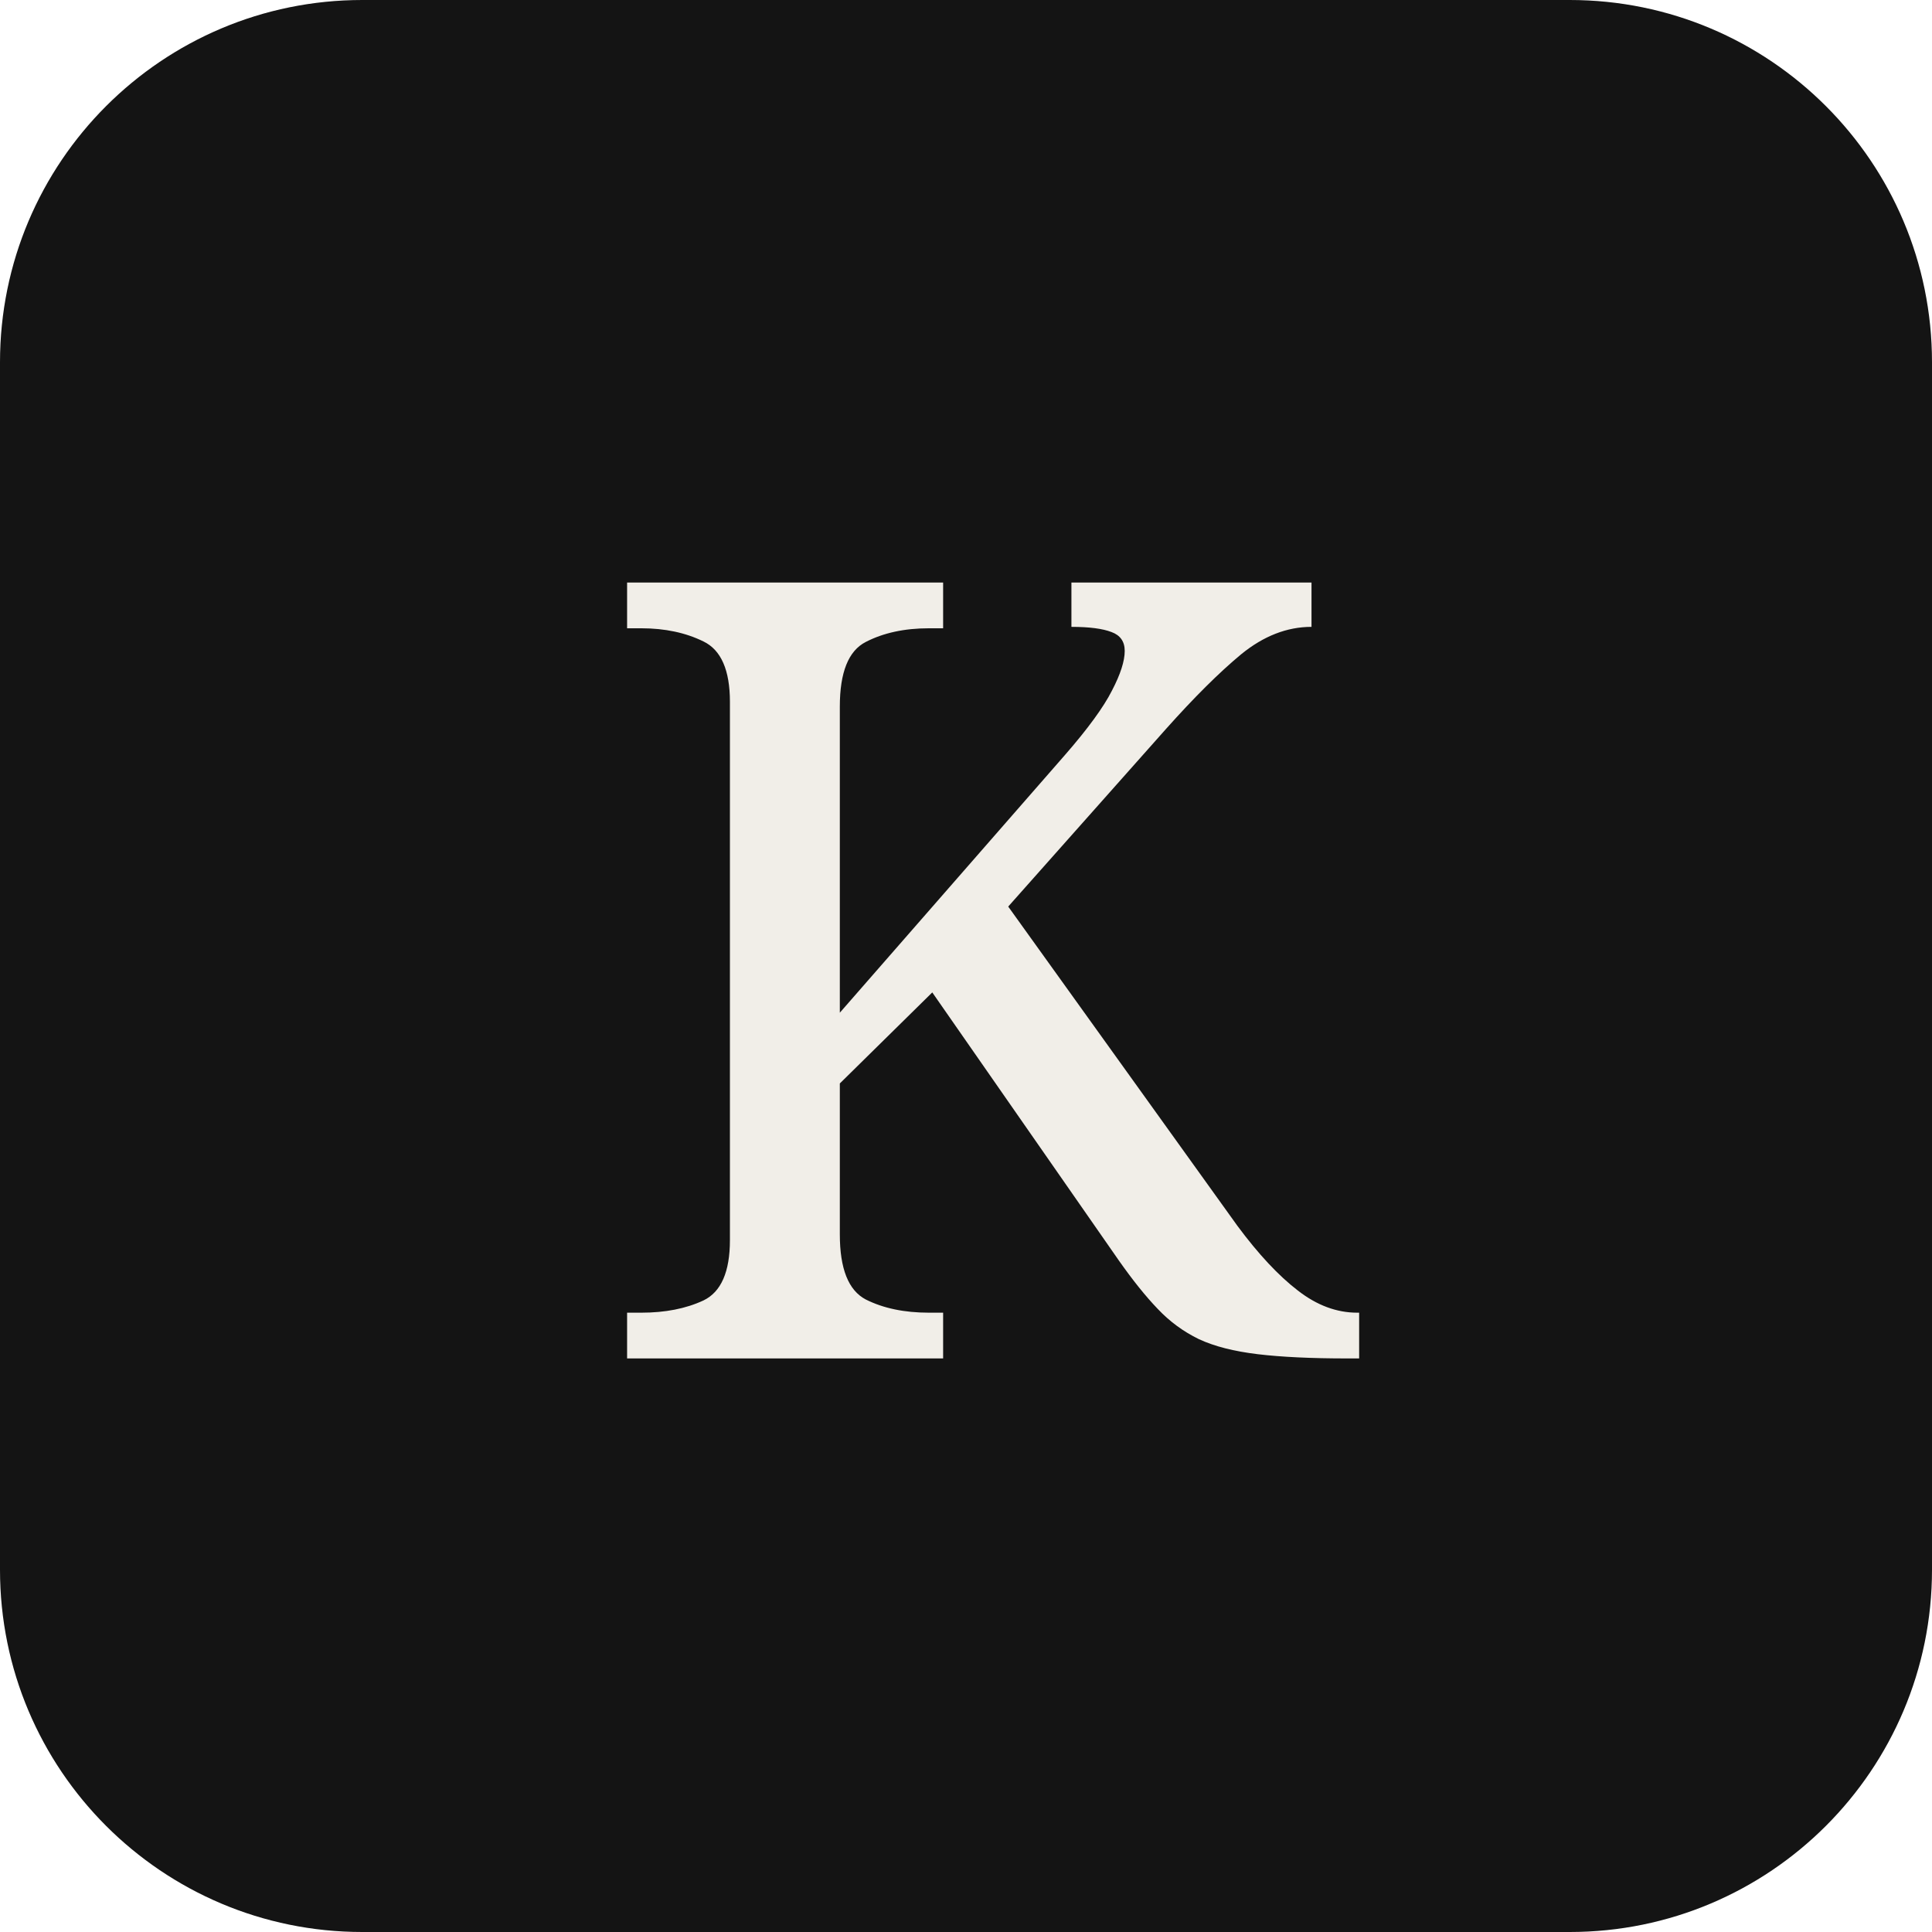
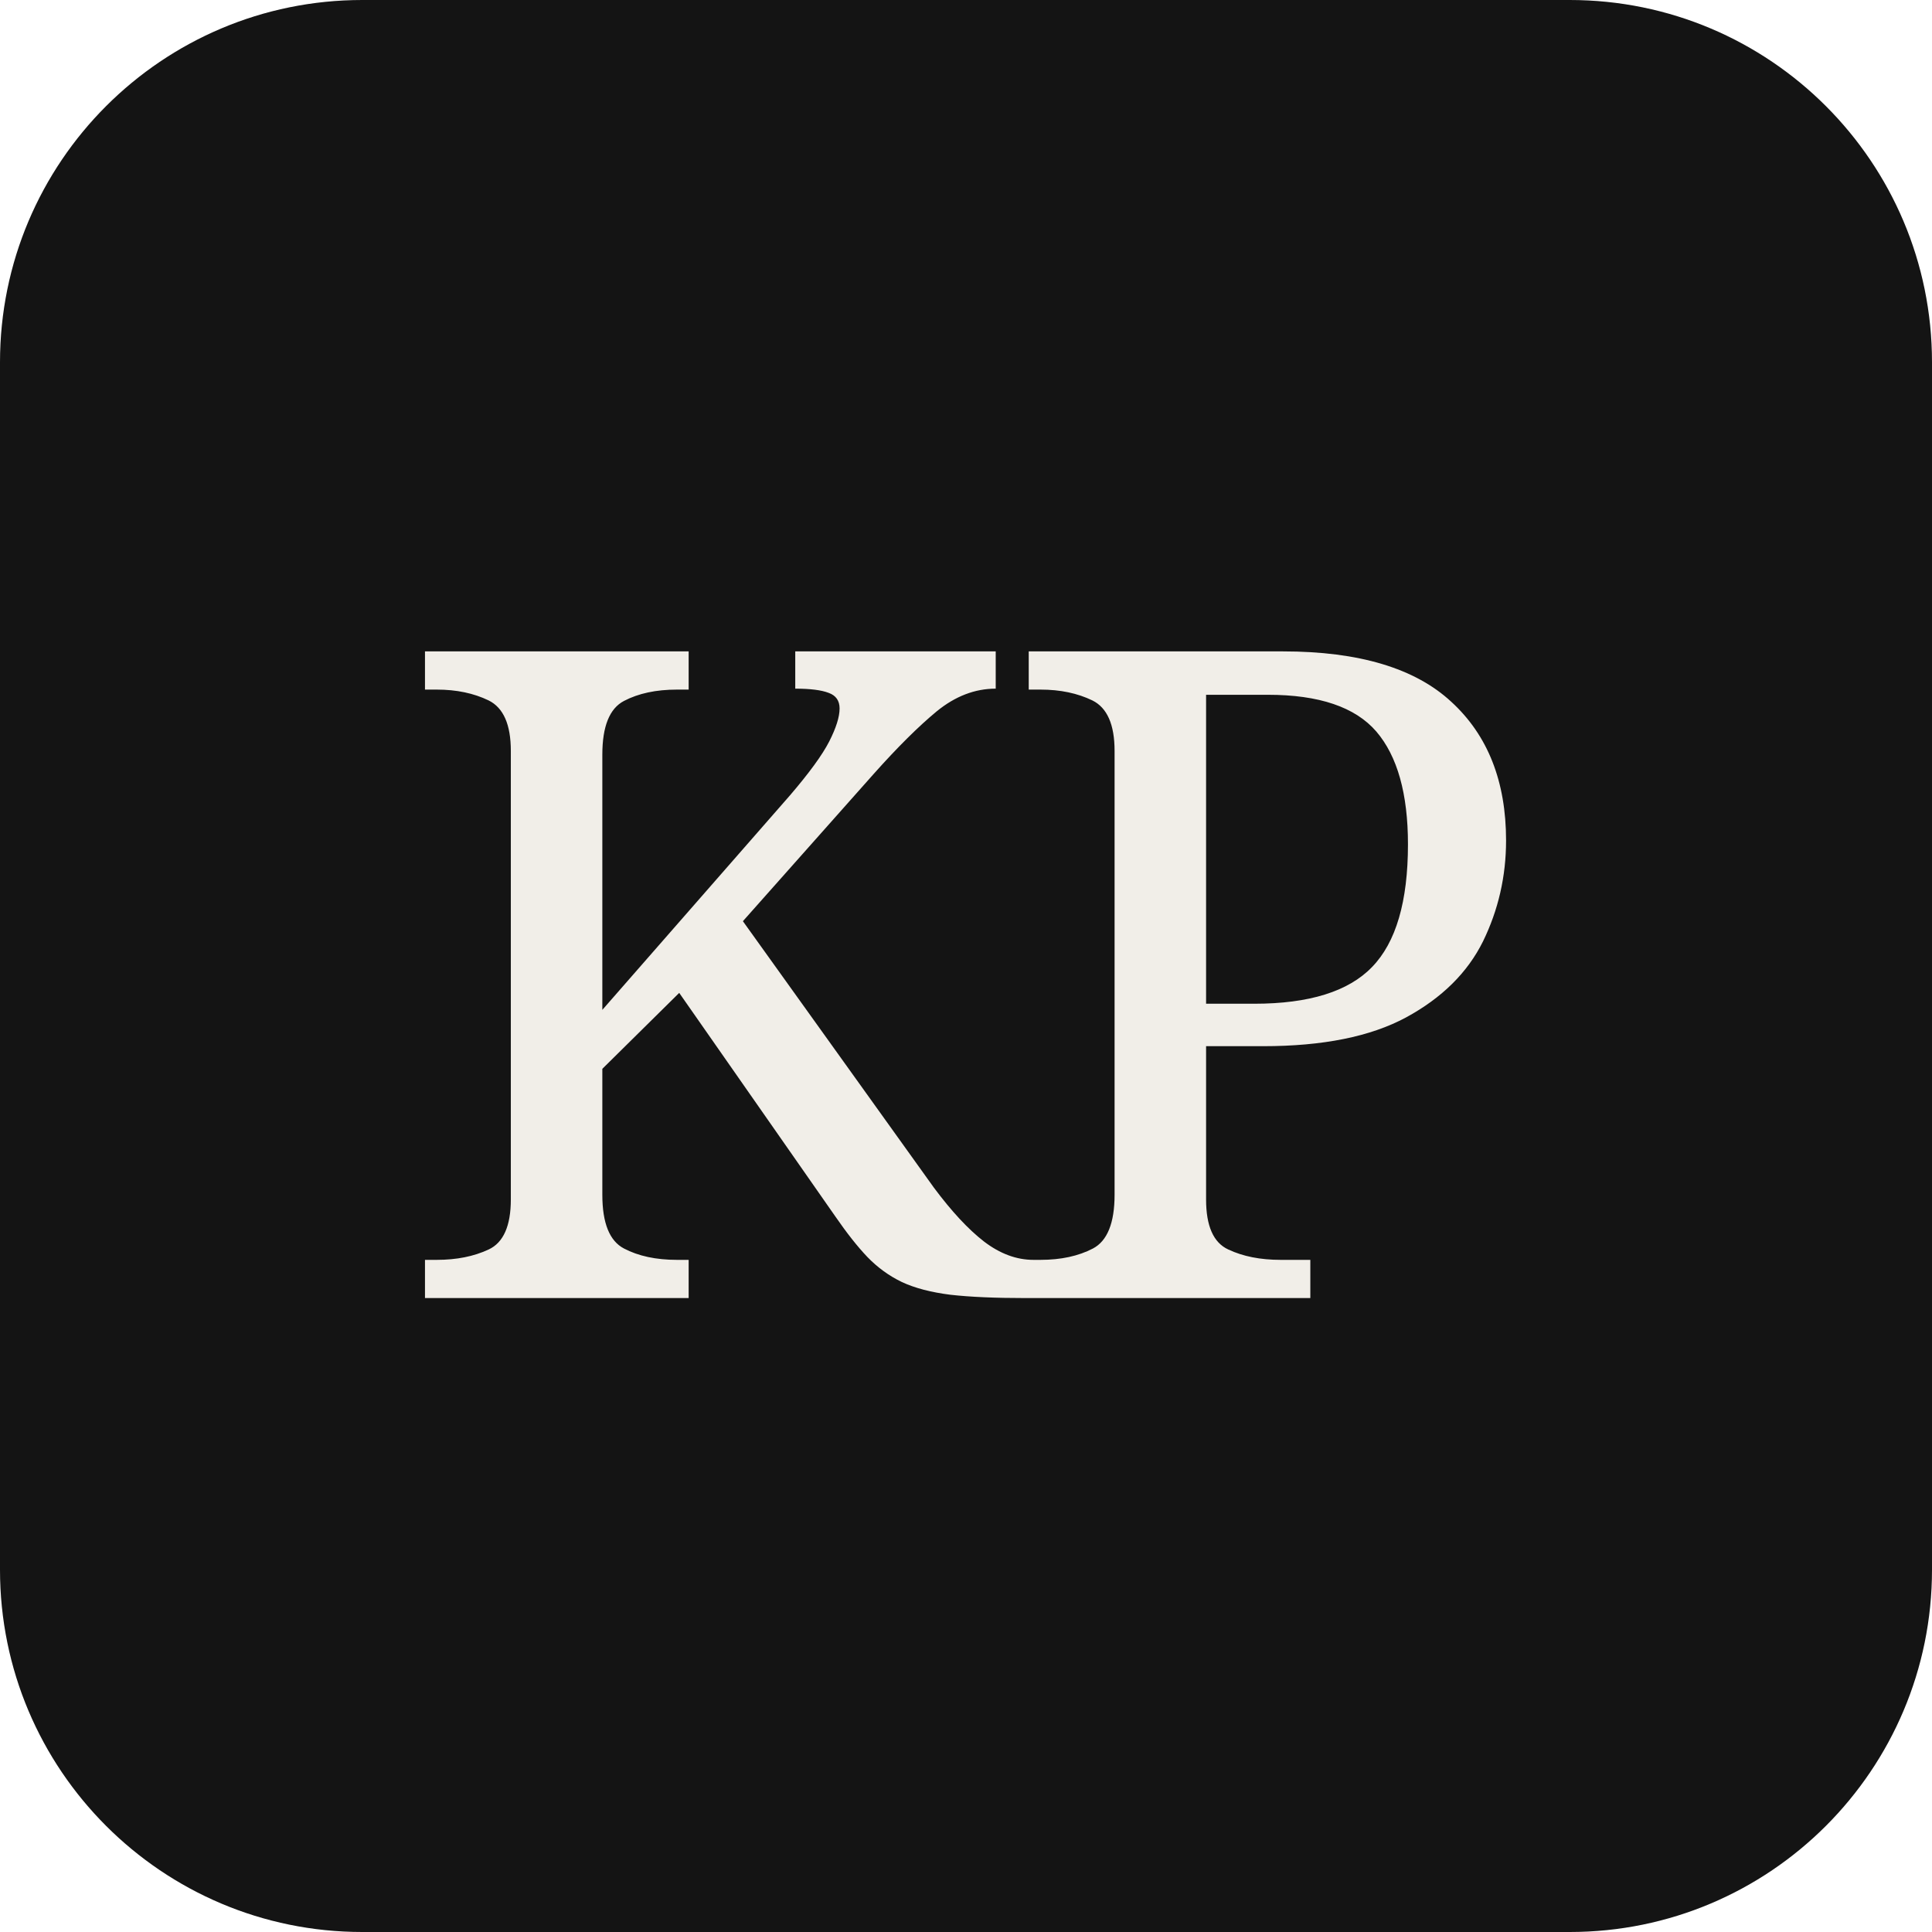
<svg xmlns="http://www.w3.org/2000/svg" viewBox="0 0 64 64">
  <rect width="64" height="64" rx="12" fill="#141414" />
-   <text x="32" y="45" text-anchor="middle" font-family="Didot, 'Bodoni 72', 'Bodoni Moda', Georgia, serif" font-size="36" fill="#f1eee8">K</text>
+   <text x="32" y="43" text-anchor="middle" font-family="Didot, 'Bodoni 72', 'Bodoni Moda', Georgia, serif" font-size="30" letter-spacing="-1" fill="#f1eee8">KP</text>
</svg>
